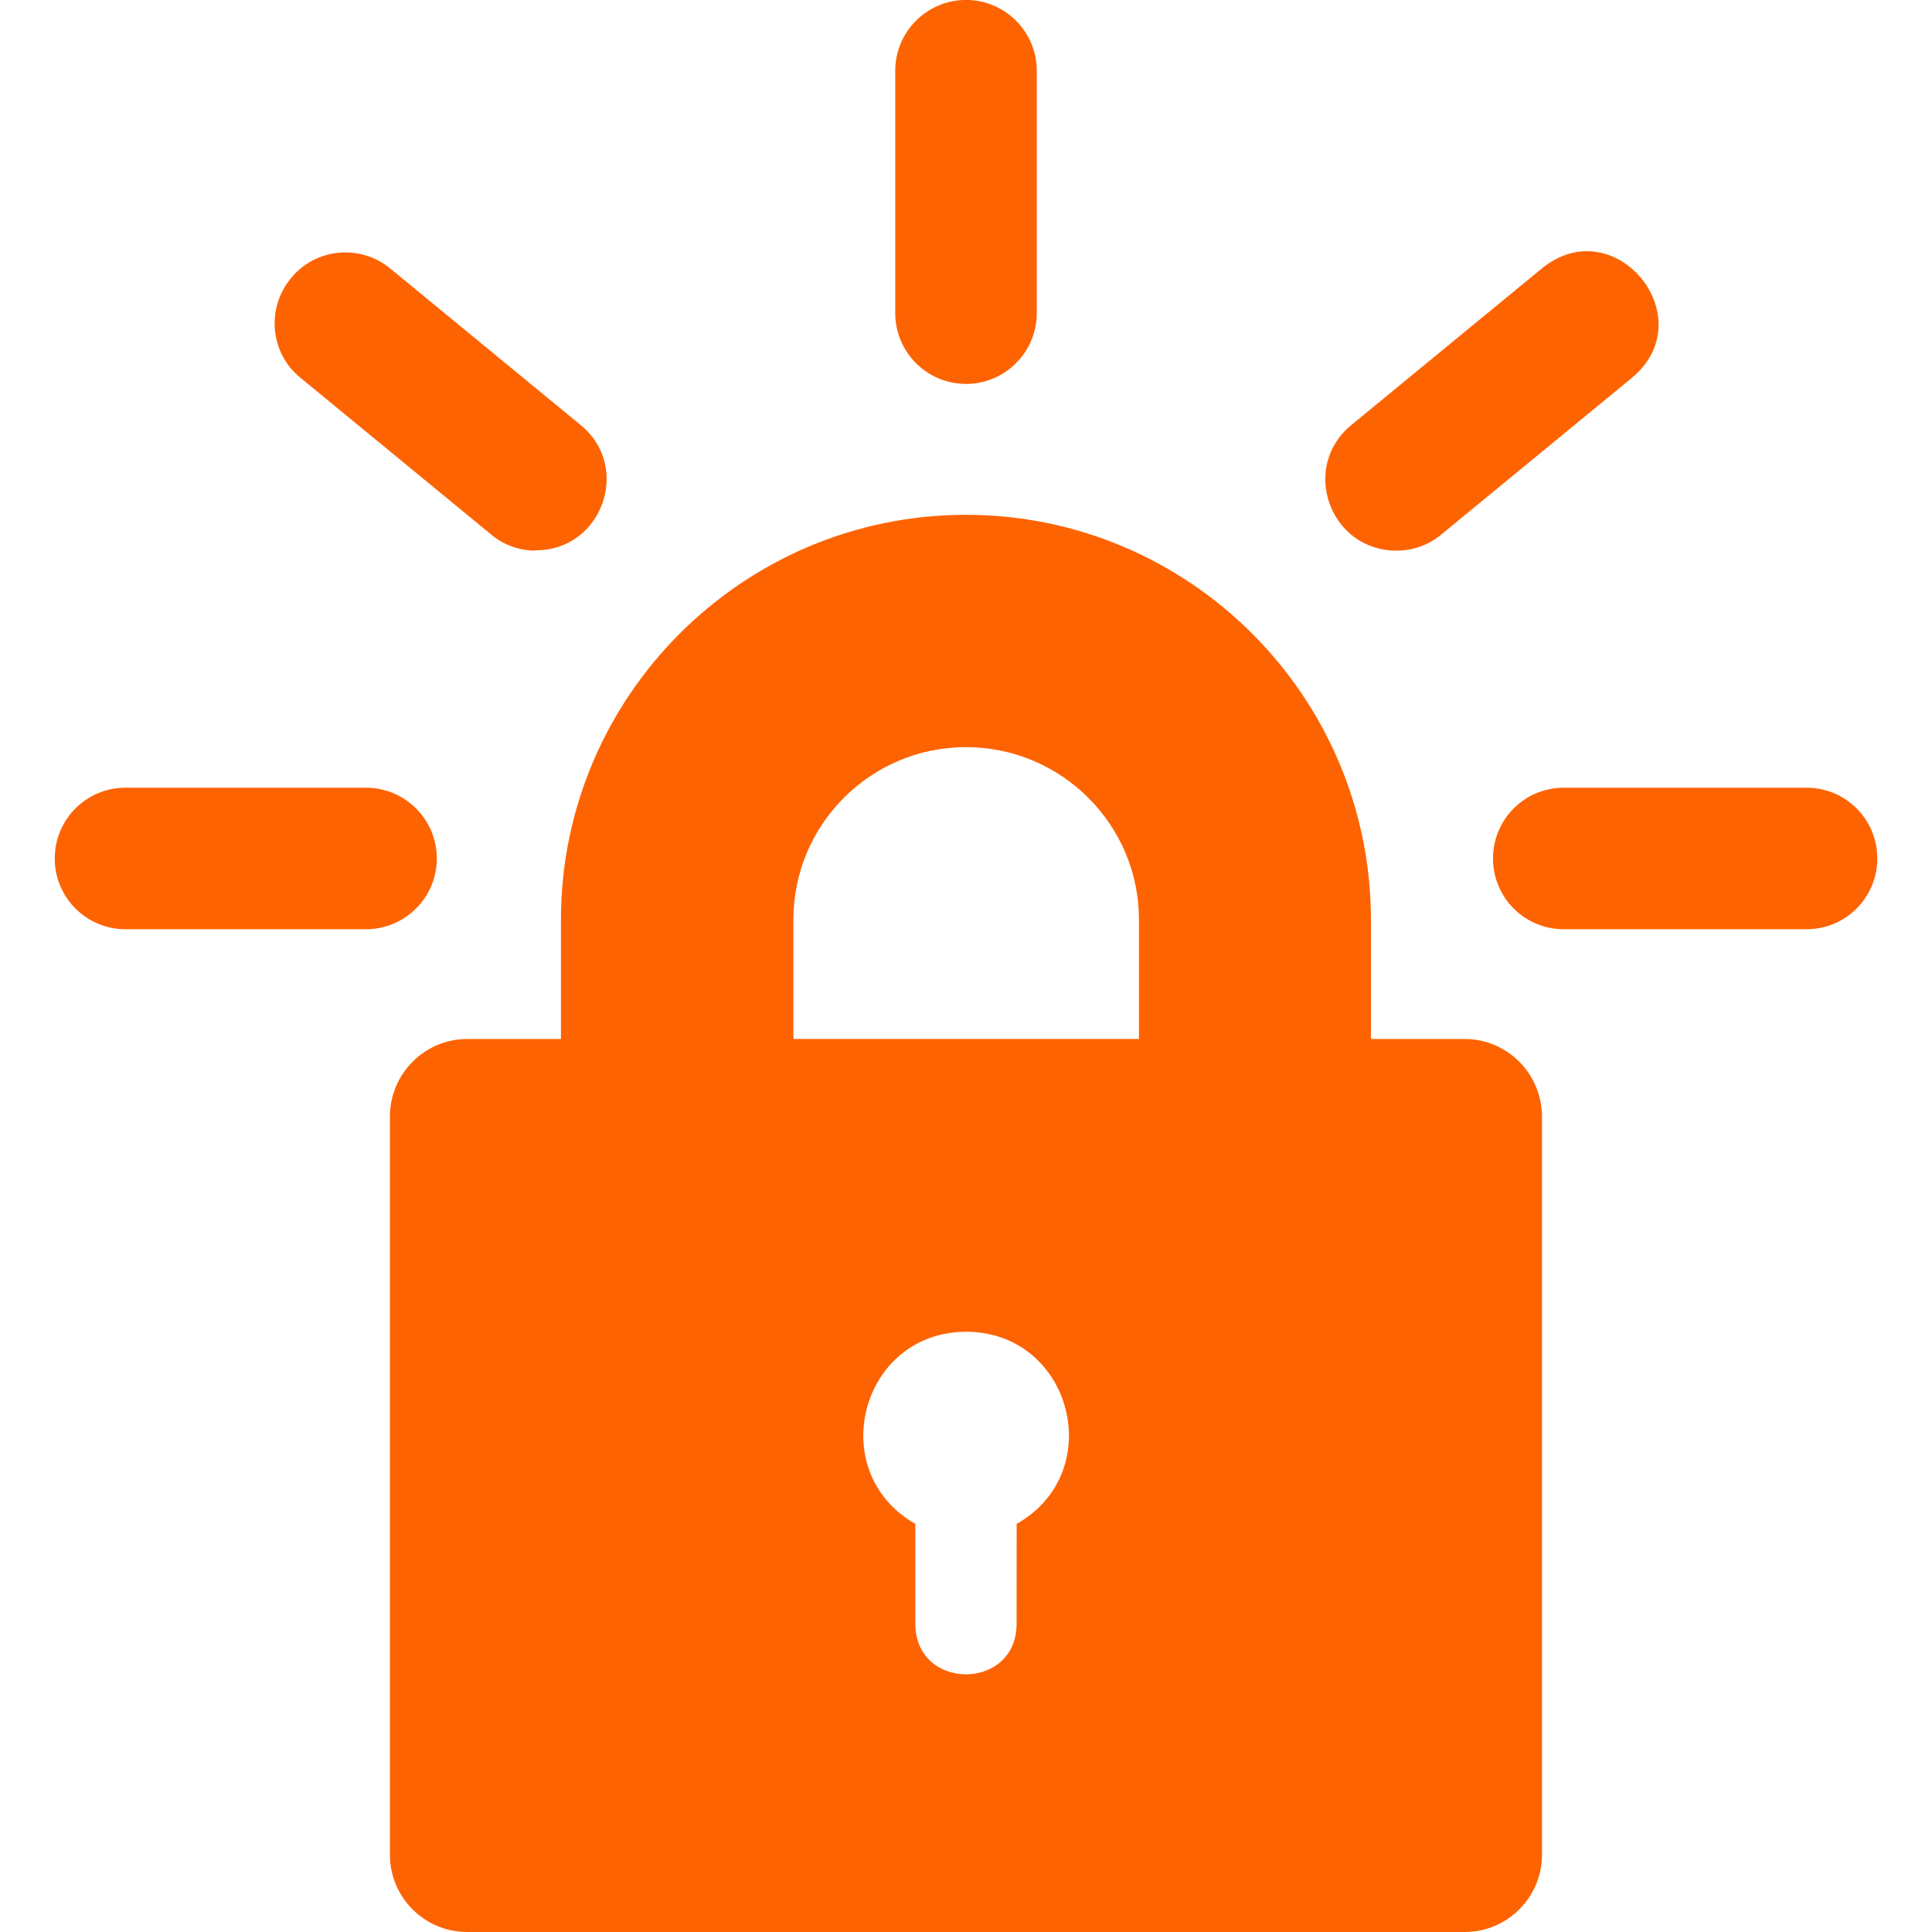
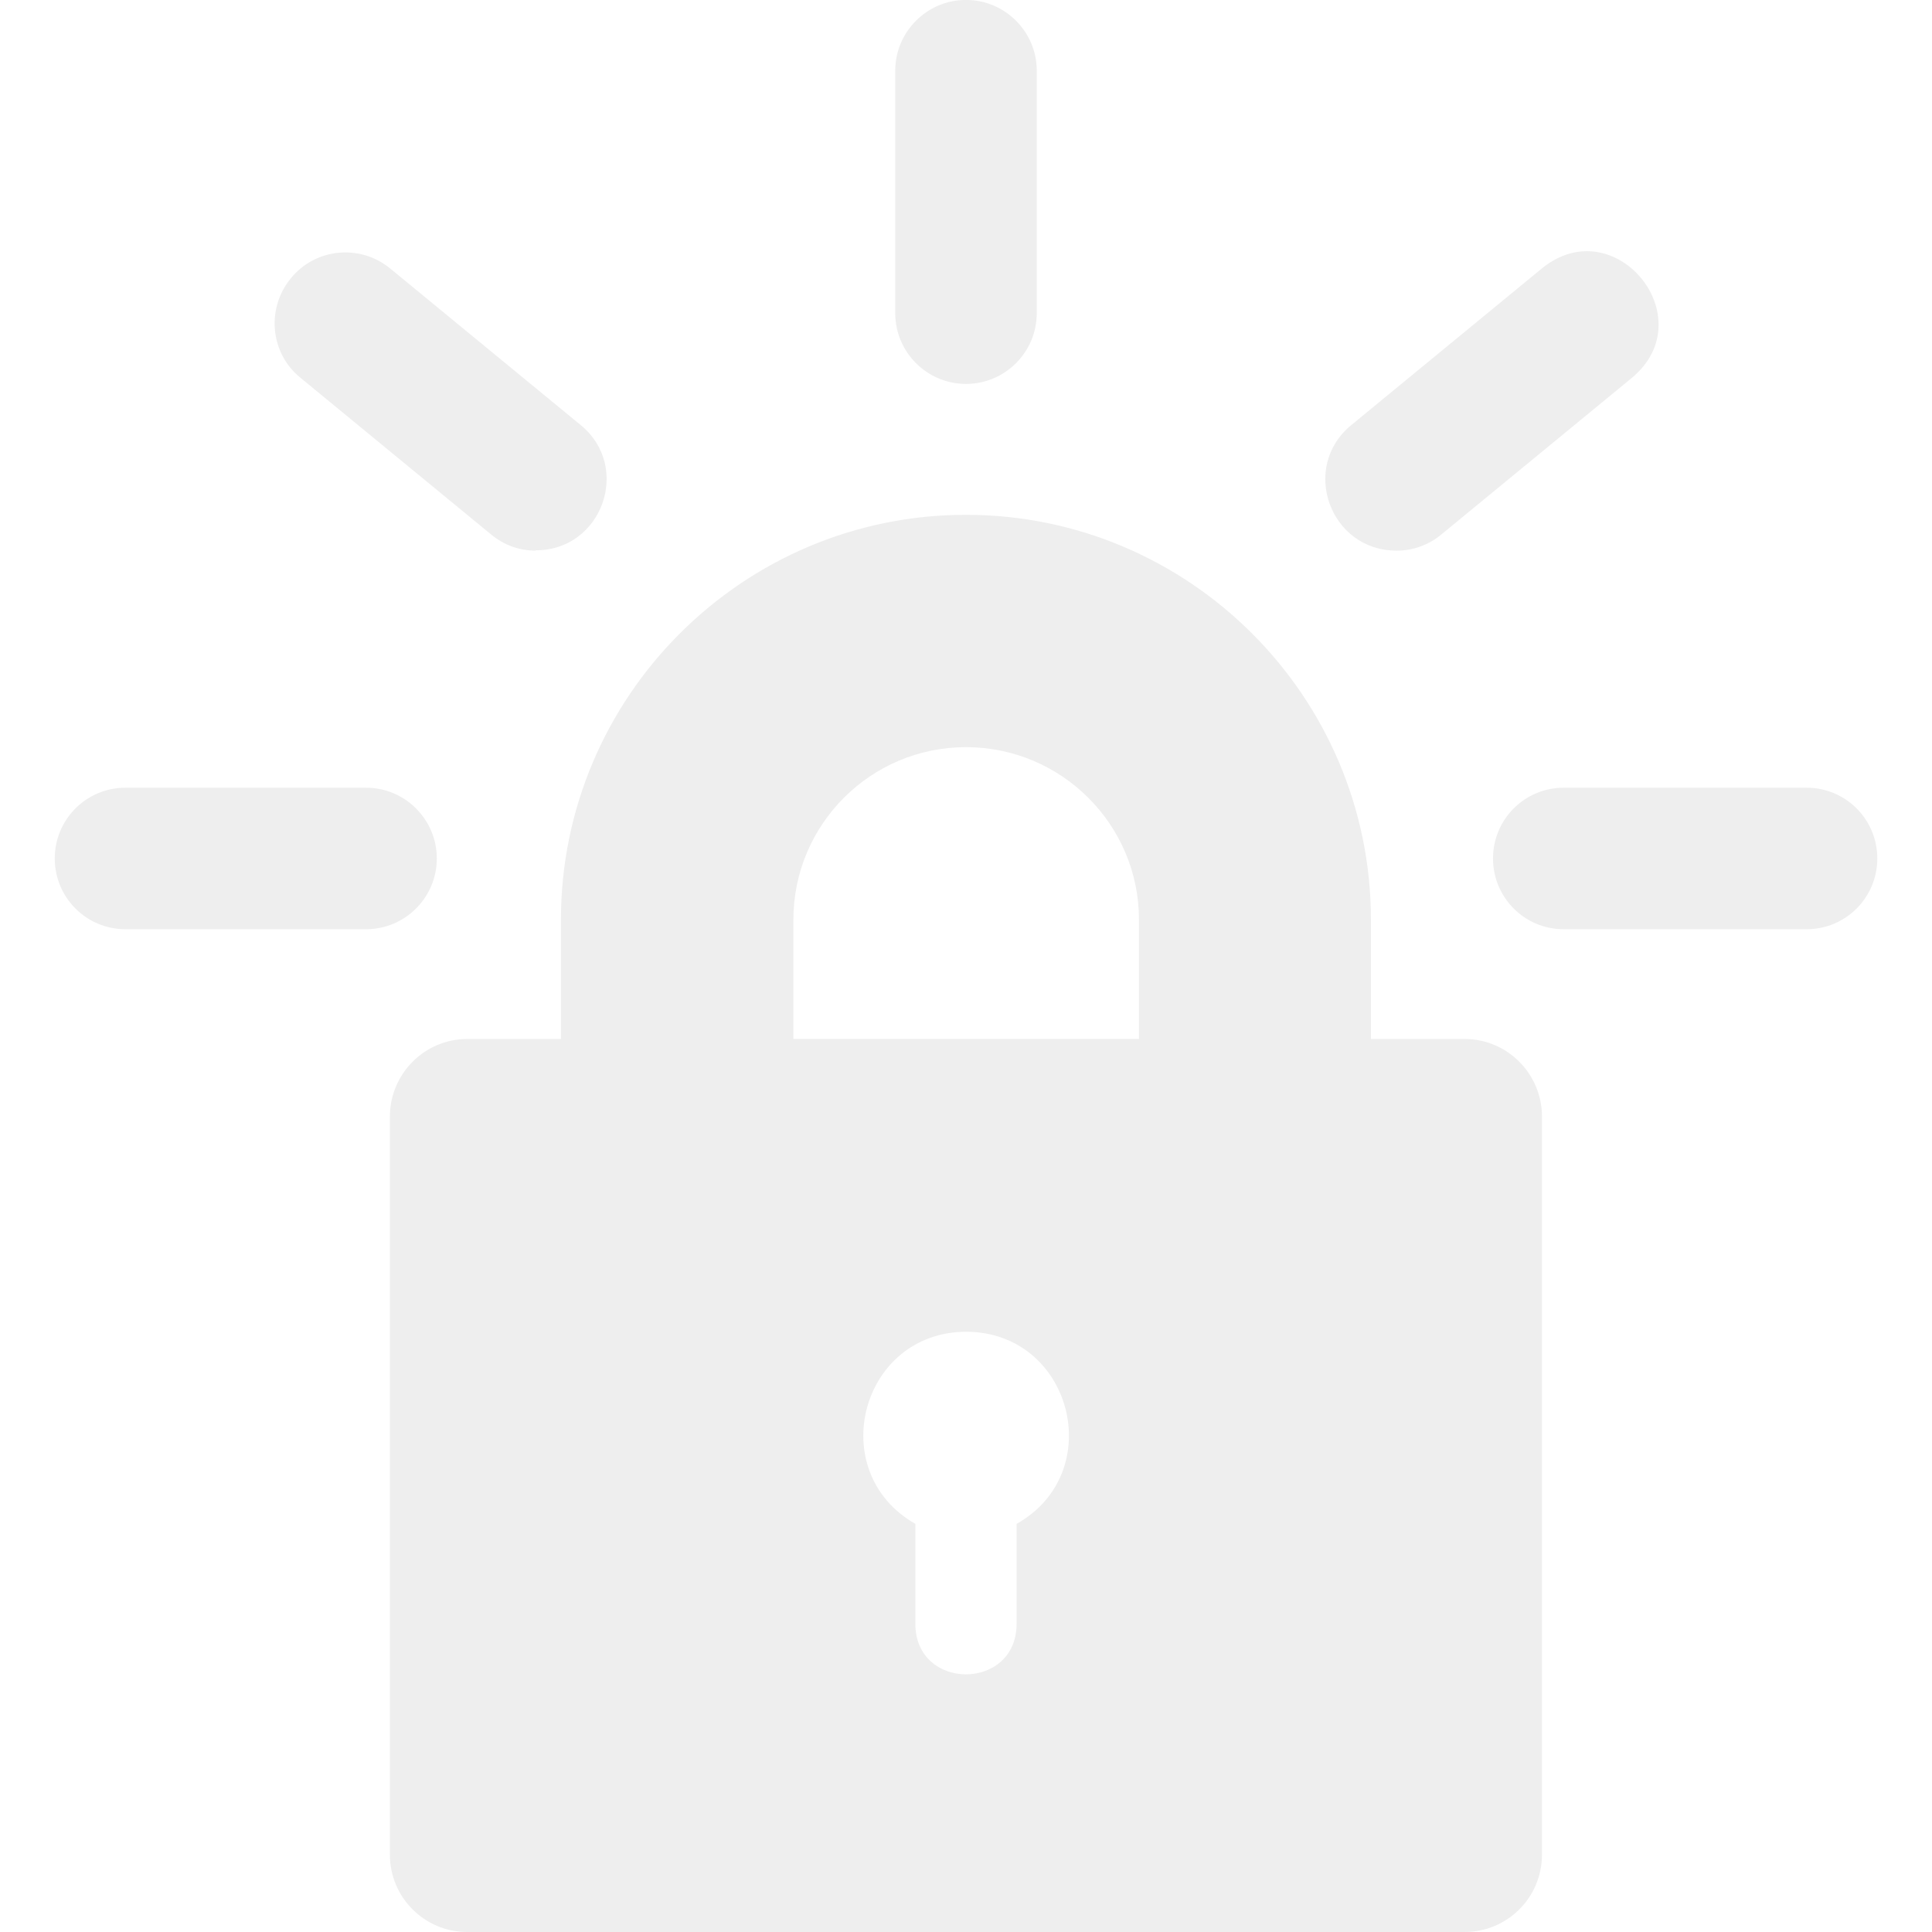
<svg xmlns="http://www.w3.org/2000/svg" height="800" viewBox="0 0 32 32" width="800">
-   <path d="m24.26 32h-16.521c-.708 0-1.281-.573-1.281-1.281v-12.224c0-.708.573-1.286 1.281-1.286h1.552v-1.974c0-3.698 3.01-6.708 6.708-6.708s6.708 3.01 6.708 6.708v1.974h1.552c.708 0 1.281.578 1.281 1.286v12.224c0 .708-.573 1.281-1.281 1.281zm-7.421-6.76c1.521-.859.911-3.182-.839-3.182-1.745.005-2.354 2.318-.839 3.182v1.656c0 1.115 1.677 1.115 1.677 0zm-3.698-8.032h5.724v-1.974c0-1.578-1.286-2.859-2.865-2.859s-2.859 1.281-2.859 2.859zm-7.078-1.817h-3.984c-.651 0-1.172-.526-1.172-1.172s.521-1.172 1.172-1.172h3.984c.646 0 1.172.526 1.172 1.172s-.526 1.172-1.172 1.172zm2.807-6.271c-.271 0-.531-.094-.74-.271l-3.156-2.594c-.5-.406-.568-1.146-.156-1.646.406-.5 1.146-.573 1.646-.161l3.156 2.594c.849.698.349 2.078-.75 2.073zm7.13-2.761c-.646 0-1.172-.526-1.172-1.172v-4.016c0-.646.526-1.172 1.172-1.172s1.172.526 1.172 1.172v4.016c0 .646-.526 1.172-1.172 1.172zm7.13 2.761c-1.104 0-1.599-1.38-.75-2.078l3.156-2.594c1.208-.99 2.693.818 1.49 1.813l-3.156 2.594c-.208.172-.469.266-.74.266zm6.792 6.271h-4.021c-.651 0-1.172-.526-1.172-1.172s.521-1.172 1.172-1.172h4.021c.651 0 1.172.526 1.172 1.172s-.521 1.172-1.172 1.172z" fill="#fe6301" />
+   <path d="m24.26 32h-16.521c-.708 0-1.281-.573-1.281-1.281v-12.224c0-.708.573-1.286 1.281-1.286h1.552v-1.974c0-3.698 3.01-6.708 6.708-6.708s6.708 3.01 6.708 6.708v1.974h1.552c.708 0 1.281.578 1.281 1.286v12.224c0 .708-.573 1.281-1.281 1.281zm-7.421-6.76c1.521-.859.911-3.182-.839-3.182-1.745.005-2.354 2.318-.839 3.182v1.656c0 1.115 1.677 1.115 1.677 0zm-3.698-8.032h5.724v-1.974c0-1.578-1.286-2.859-2.865-2.859s-2.859 1.281-2.859 2.859zm-7.078-1.817h-3.984c-.651 0-1.172-.526-1.172-1.172s.521-1.172 1.172-1.172h3.984c.646 0 1.172.526 1.172 1.172s-.526 1.172-1.172 1.172zm2.807-6.271c-.271 0-.531-.094-.74-.271l-3.156-2.594c-.5-.406-.568-1.146-.156-1.646.406-.5 1.146-.573 1.646-.161l3.156 2.594c.849.698.349 2.078-.75 2.073zm7.13-2.761c-.646 0-1.172-.526-1.172-1.172v-4.016c0-.646.526-1.172 1.172-1.172s1.172.526 1.172 1.172v4.016c0 .646-.526 1.172-1.172 1.172zm7.13 2.761c-1.104 0-1.599-1.38-.75-2.078l3.156-2.594c1.208-.99 2.693.818 1.49 1.813l-3.156 2.594c-.208.172-.469.266-.74.266zm6.792 6.271h-4.021c-.651 0-1.172-.526-1.172-1.172s.521-1.172 1.172-1.172h4.021c.651 0 1.172.526 1.172 1.172s-.521 1.172-1.172 1.172z" fill="#eee" />
</svg>
